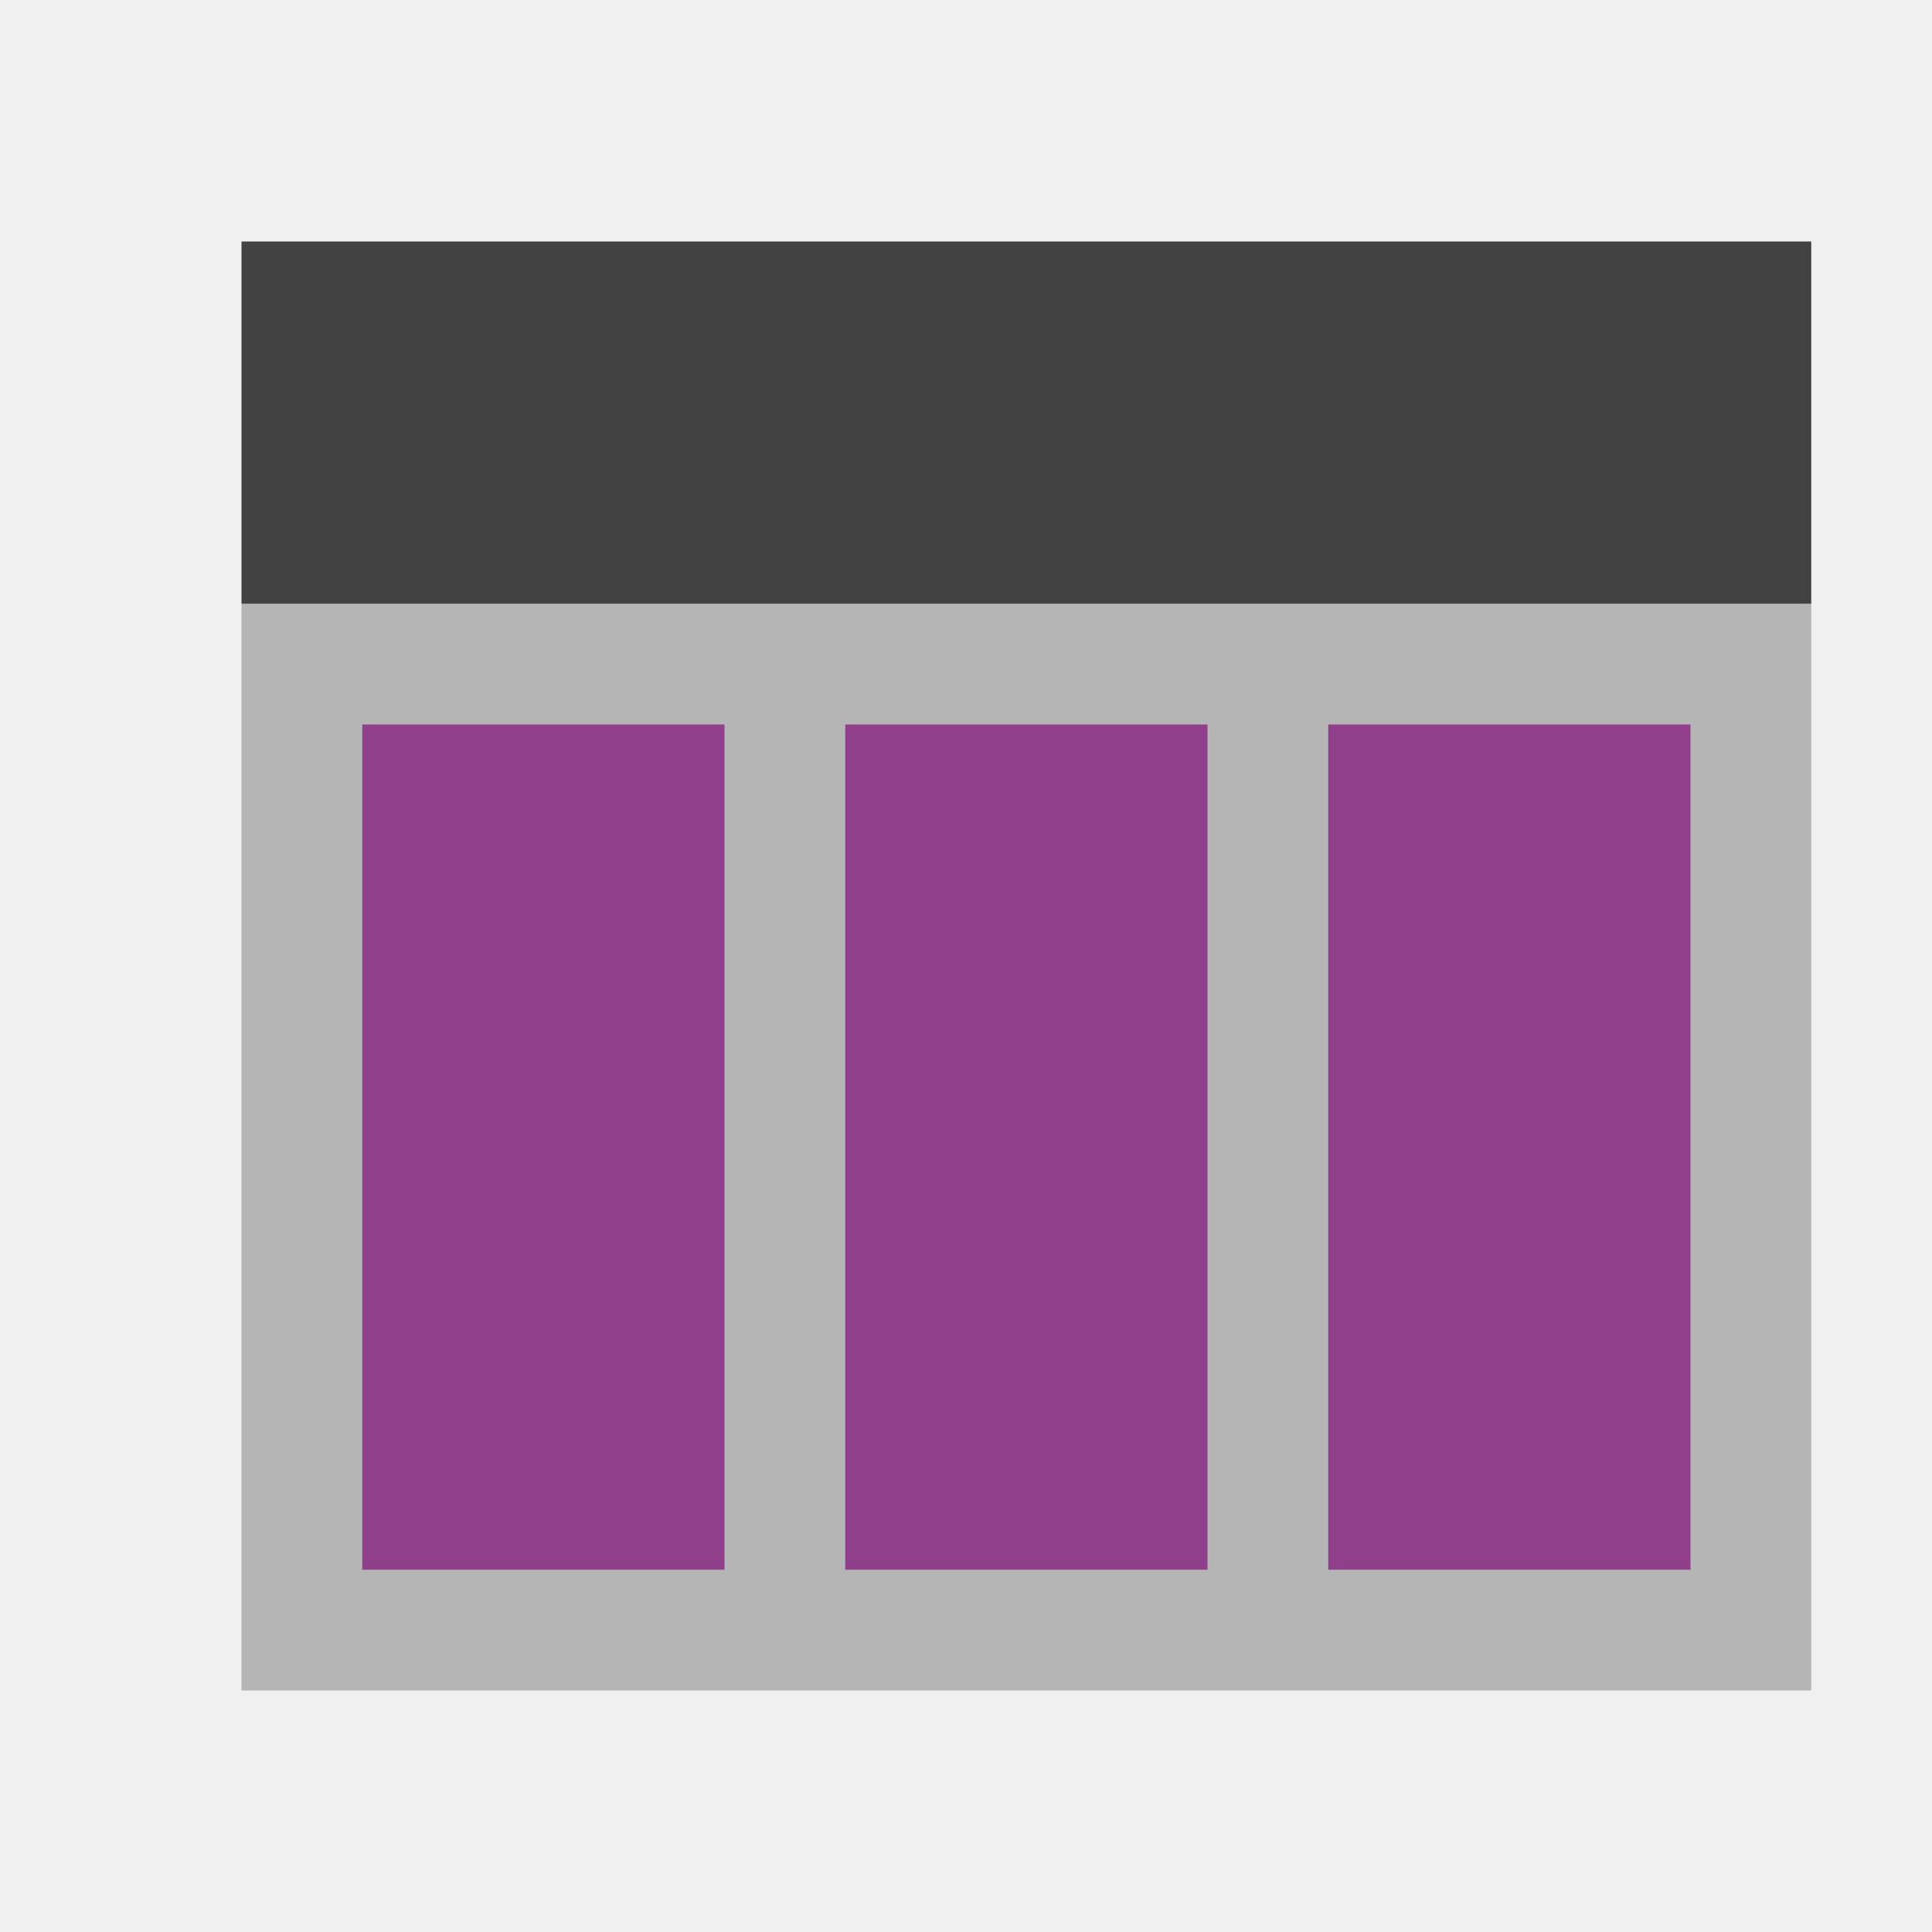
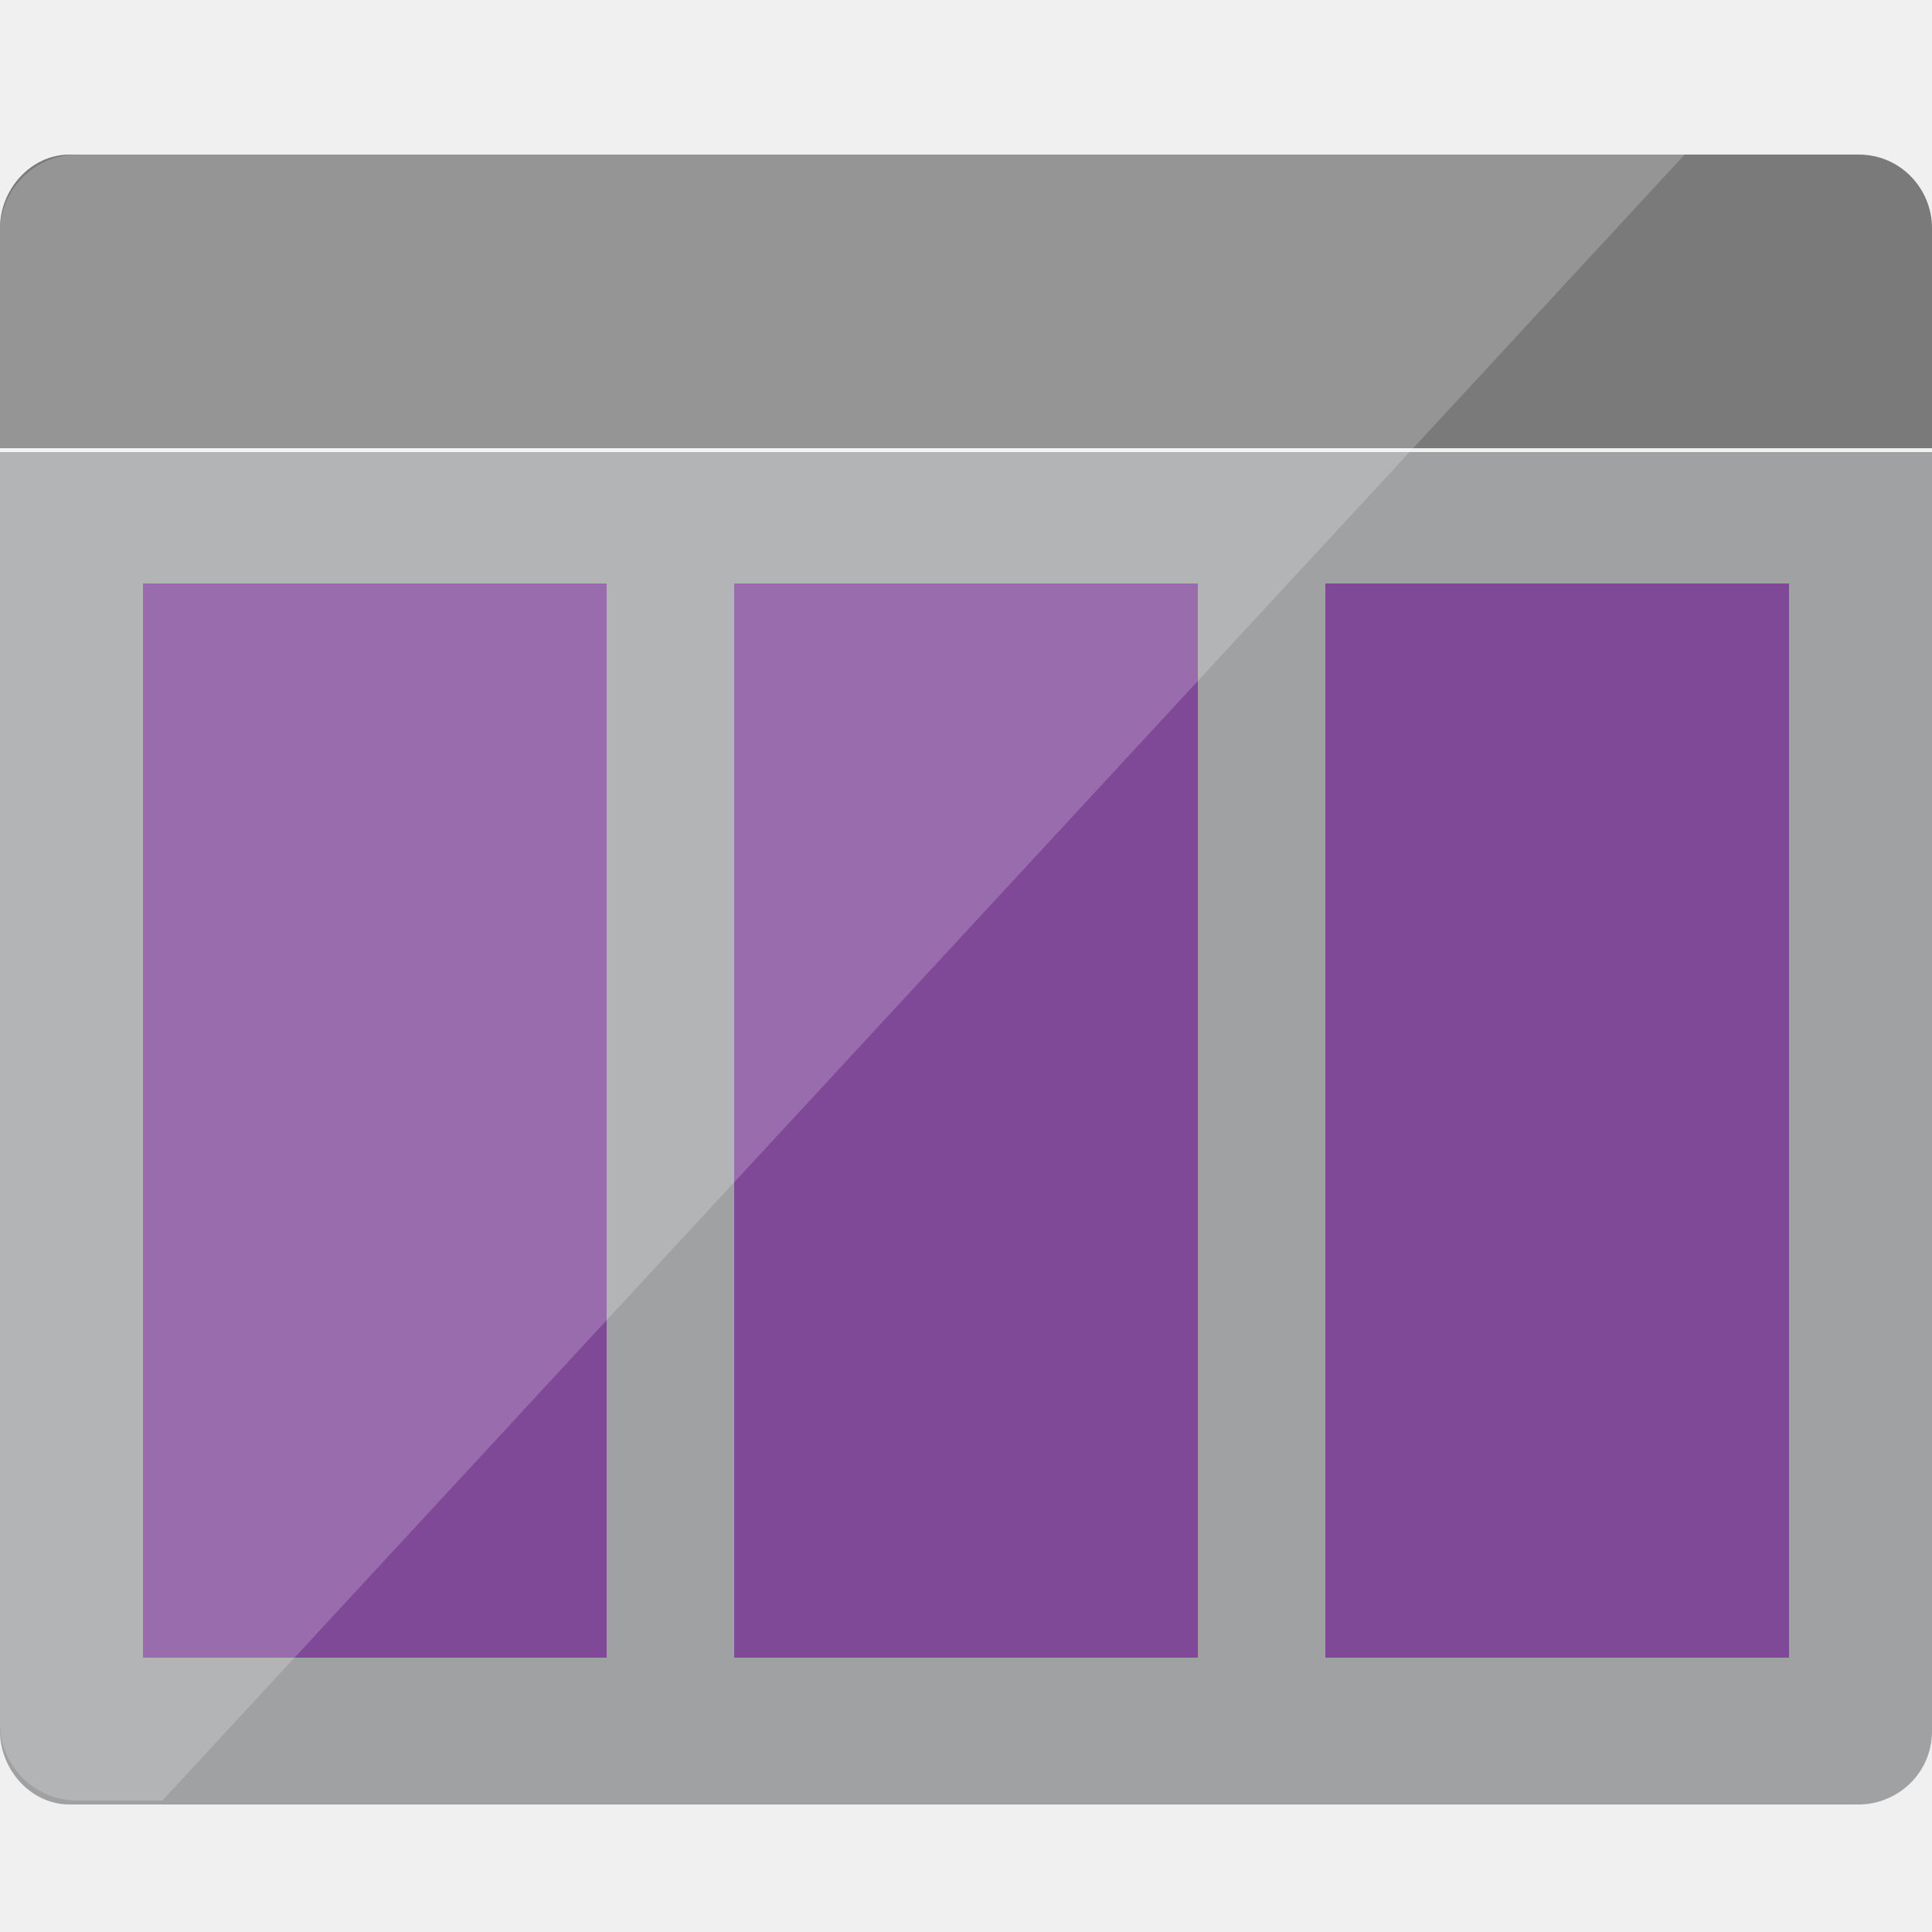
- <svg xmlns="http://www.w3.org/2000/svg" viewBox="0 0 16 16">
-   <defs>
-     <style>.icon-canvas-transparent,.icon-vs-out{fill:#f6f6f6;}.icon-canvas-transparent{opacity:0;}.graph-darkgrey{fill:#b5b5b5;}.graph-purple{fill:#903f8b;}.icon-vs-bg{fill:#424242;}</style>
-   </defs>
-   <g id="canvas">
-     <path class="icon-canvas-transparent" d="M16,16H0V0H16Z" />
-   </g>
-   <g id="outline" style="display: none;">
-     <path class="icon-vs-out" d="M16.007,15h-15V1h15Z" style="display: none;" />
-   </g>
-   <g id="iconBg">
-     <path class="graph-darkgrey" d="M15,5v9H2V5Z" />
-     <path class="graph-purple" d="M3,6H6v7H3Zm4,7h3V6H7Zm4-7v7h3V6Z" />
-     <path class="icon-vs-bg" d="M15,2V5H2V2Z" />
-   </g>
+ <svg xmlns="http://www.w3.org/2000/svg" width="50" height="50" viewBox="0 0 50 50" id="Layer_1" overflow="hidden">
+   <path d="M0 44.8C0 45.8 0.8 46.7 1.8 46.7L48.1 46.7C49.1 46.7 50 45.9 50 44.8L50 11.7 0 11.7 0 44.8Z" fill="#A0A1A2" />
+   <path d="M48.1 4 1.8 4C0.8 4 0 4.9 0 5.9L0 11.6 50 11.6 50 5.9C50 4.9 49.2 4 48.1 4" fill="#7A7A7A" />
+   <rect x="3.7" y="15.1" width="12" height="27.8" fill="#804998" />
+   <rect x="19" y="15.1" width="12" height="27.8" fill="#804998" />
+   <rect x="34.3" y="15.1" width="12" height="27.8" fill="#804998" />
+   <path d="M2 4C0.9 4 0 4.9 0 6L0 13.3 0 16.6 0 44.6C0 45.7 0.9 46.6 2 46.6L4.2 46.6 43.6 4 2 4Z" fill="#FFFFFF" opacity="0.2" />
</svg>
